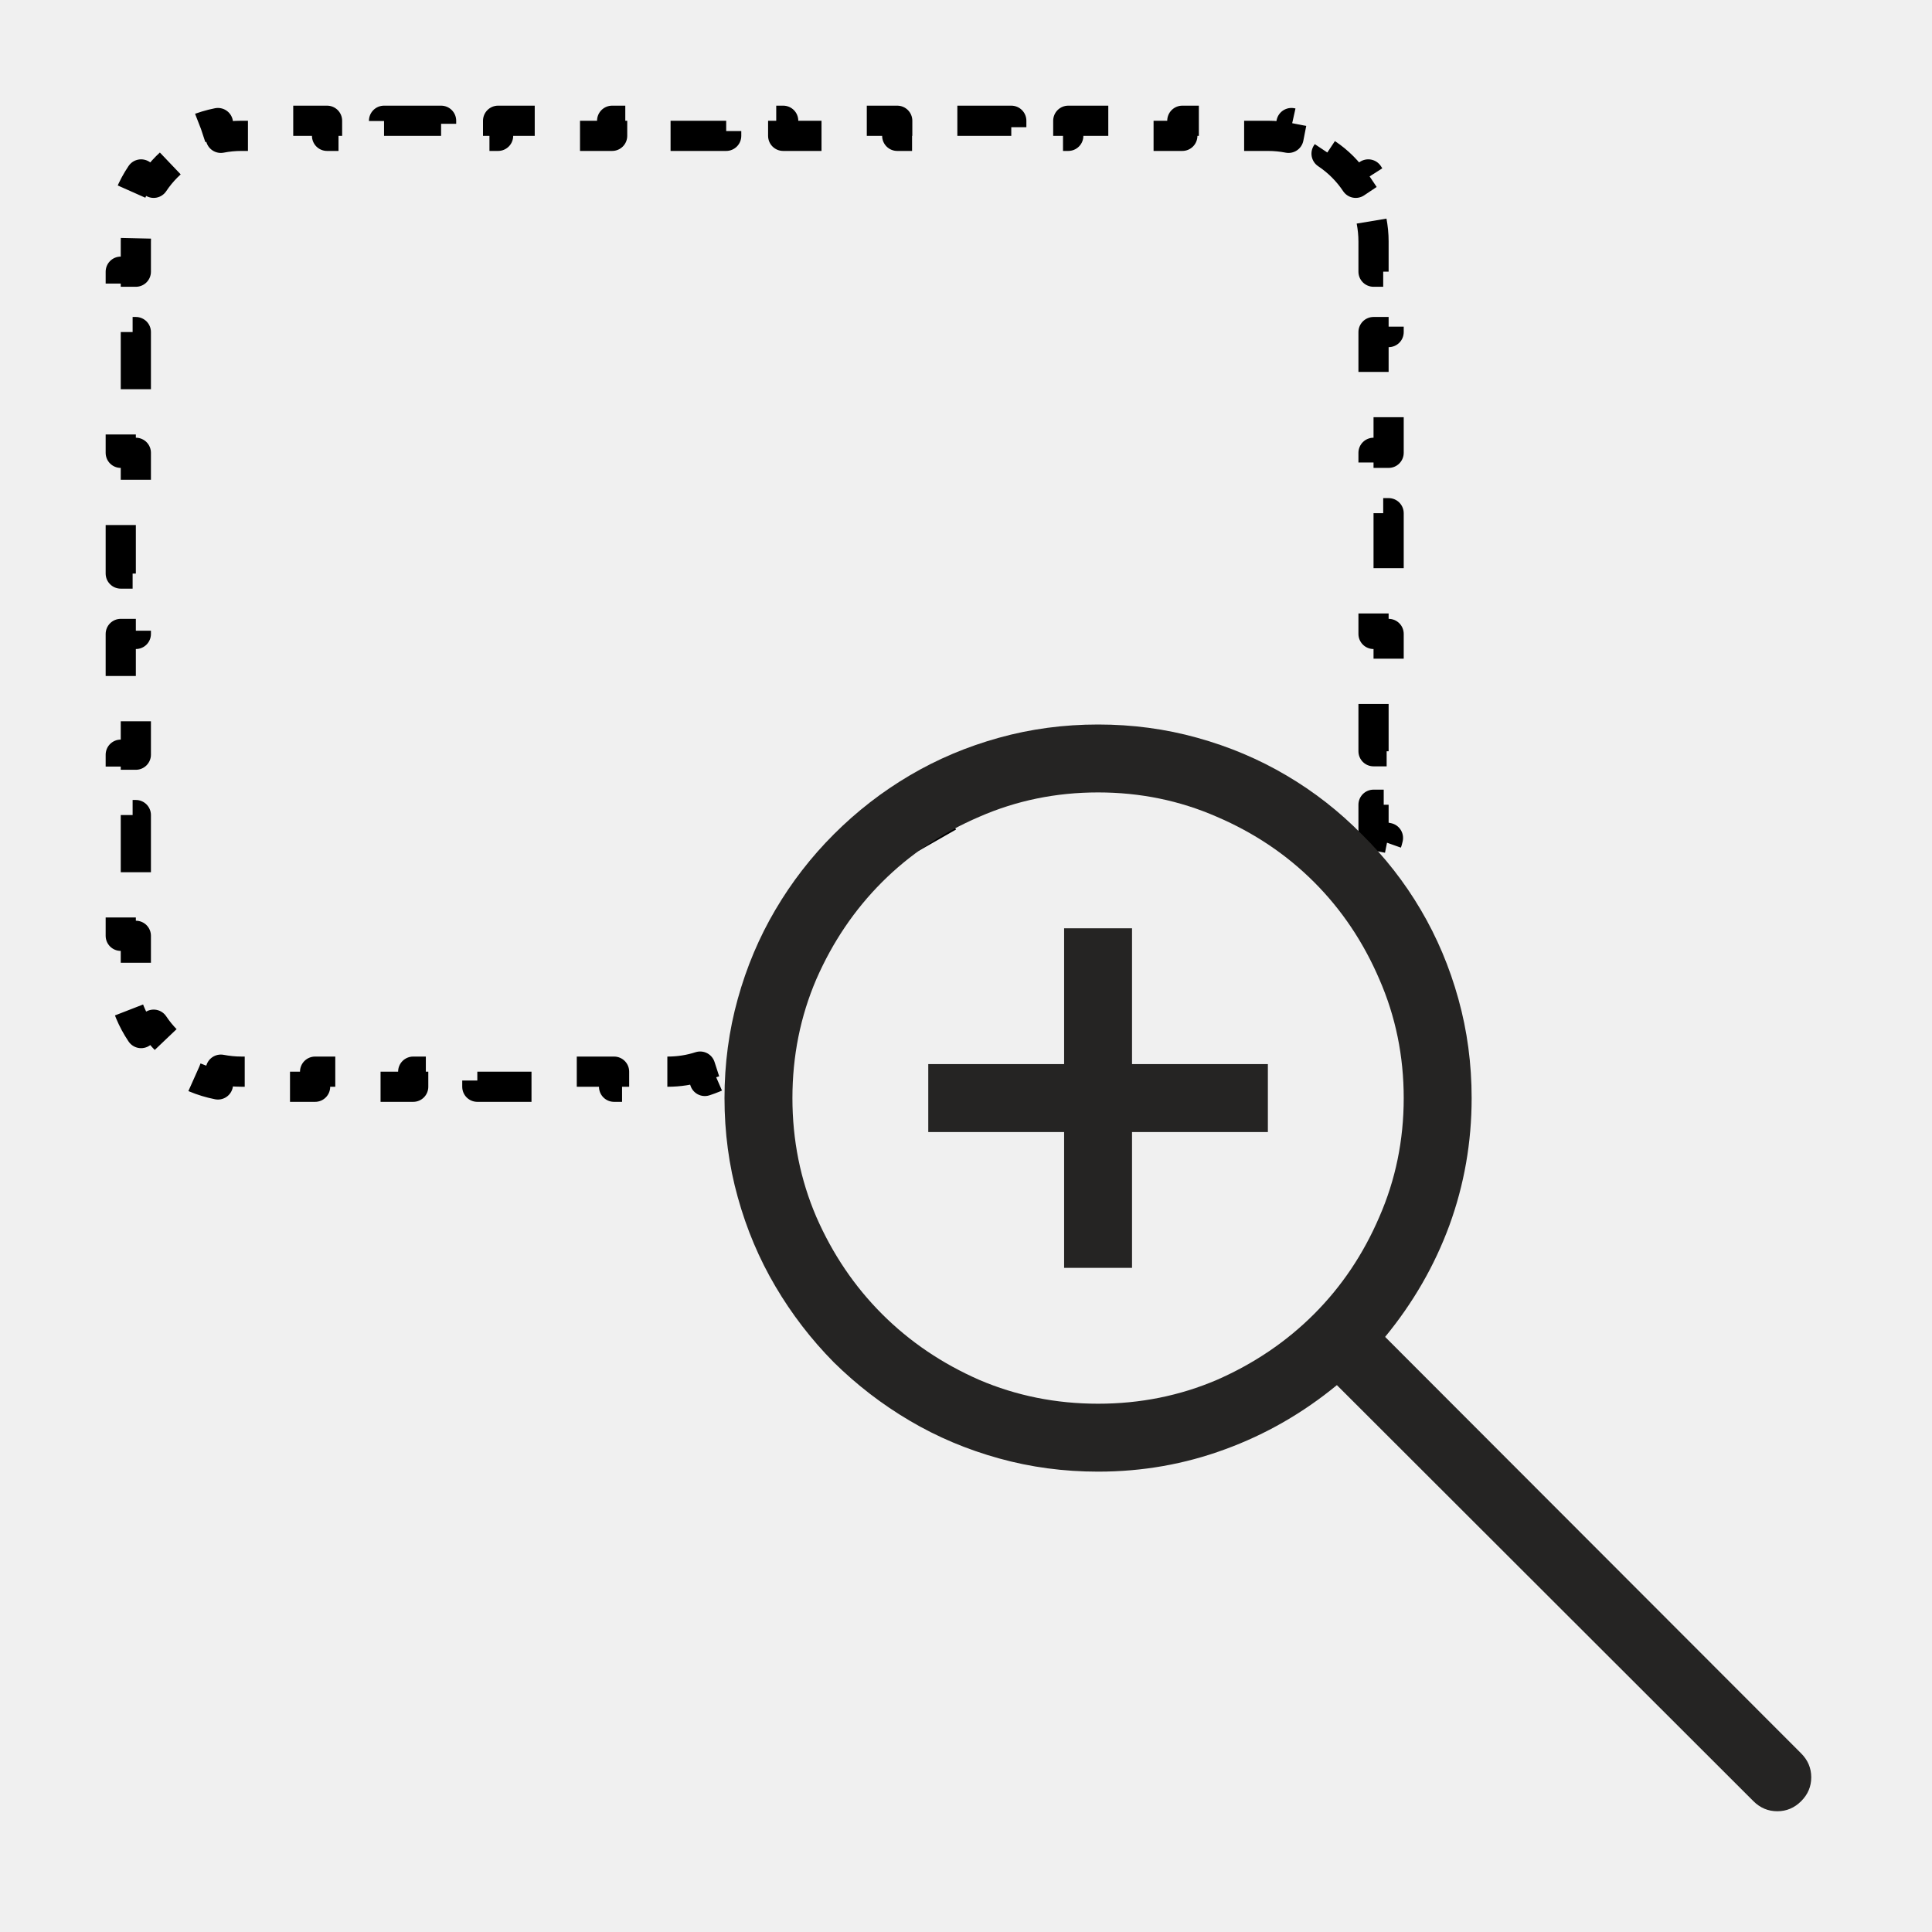
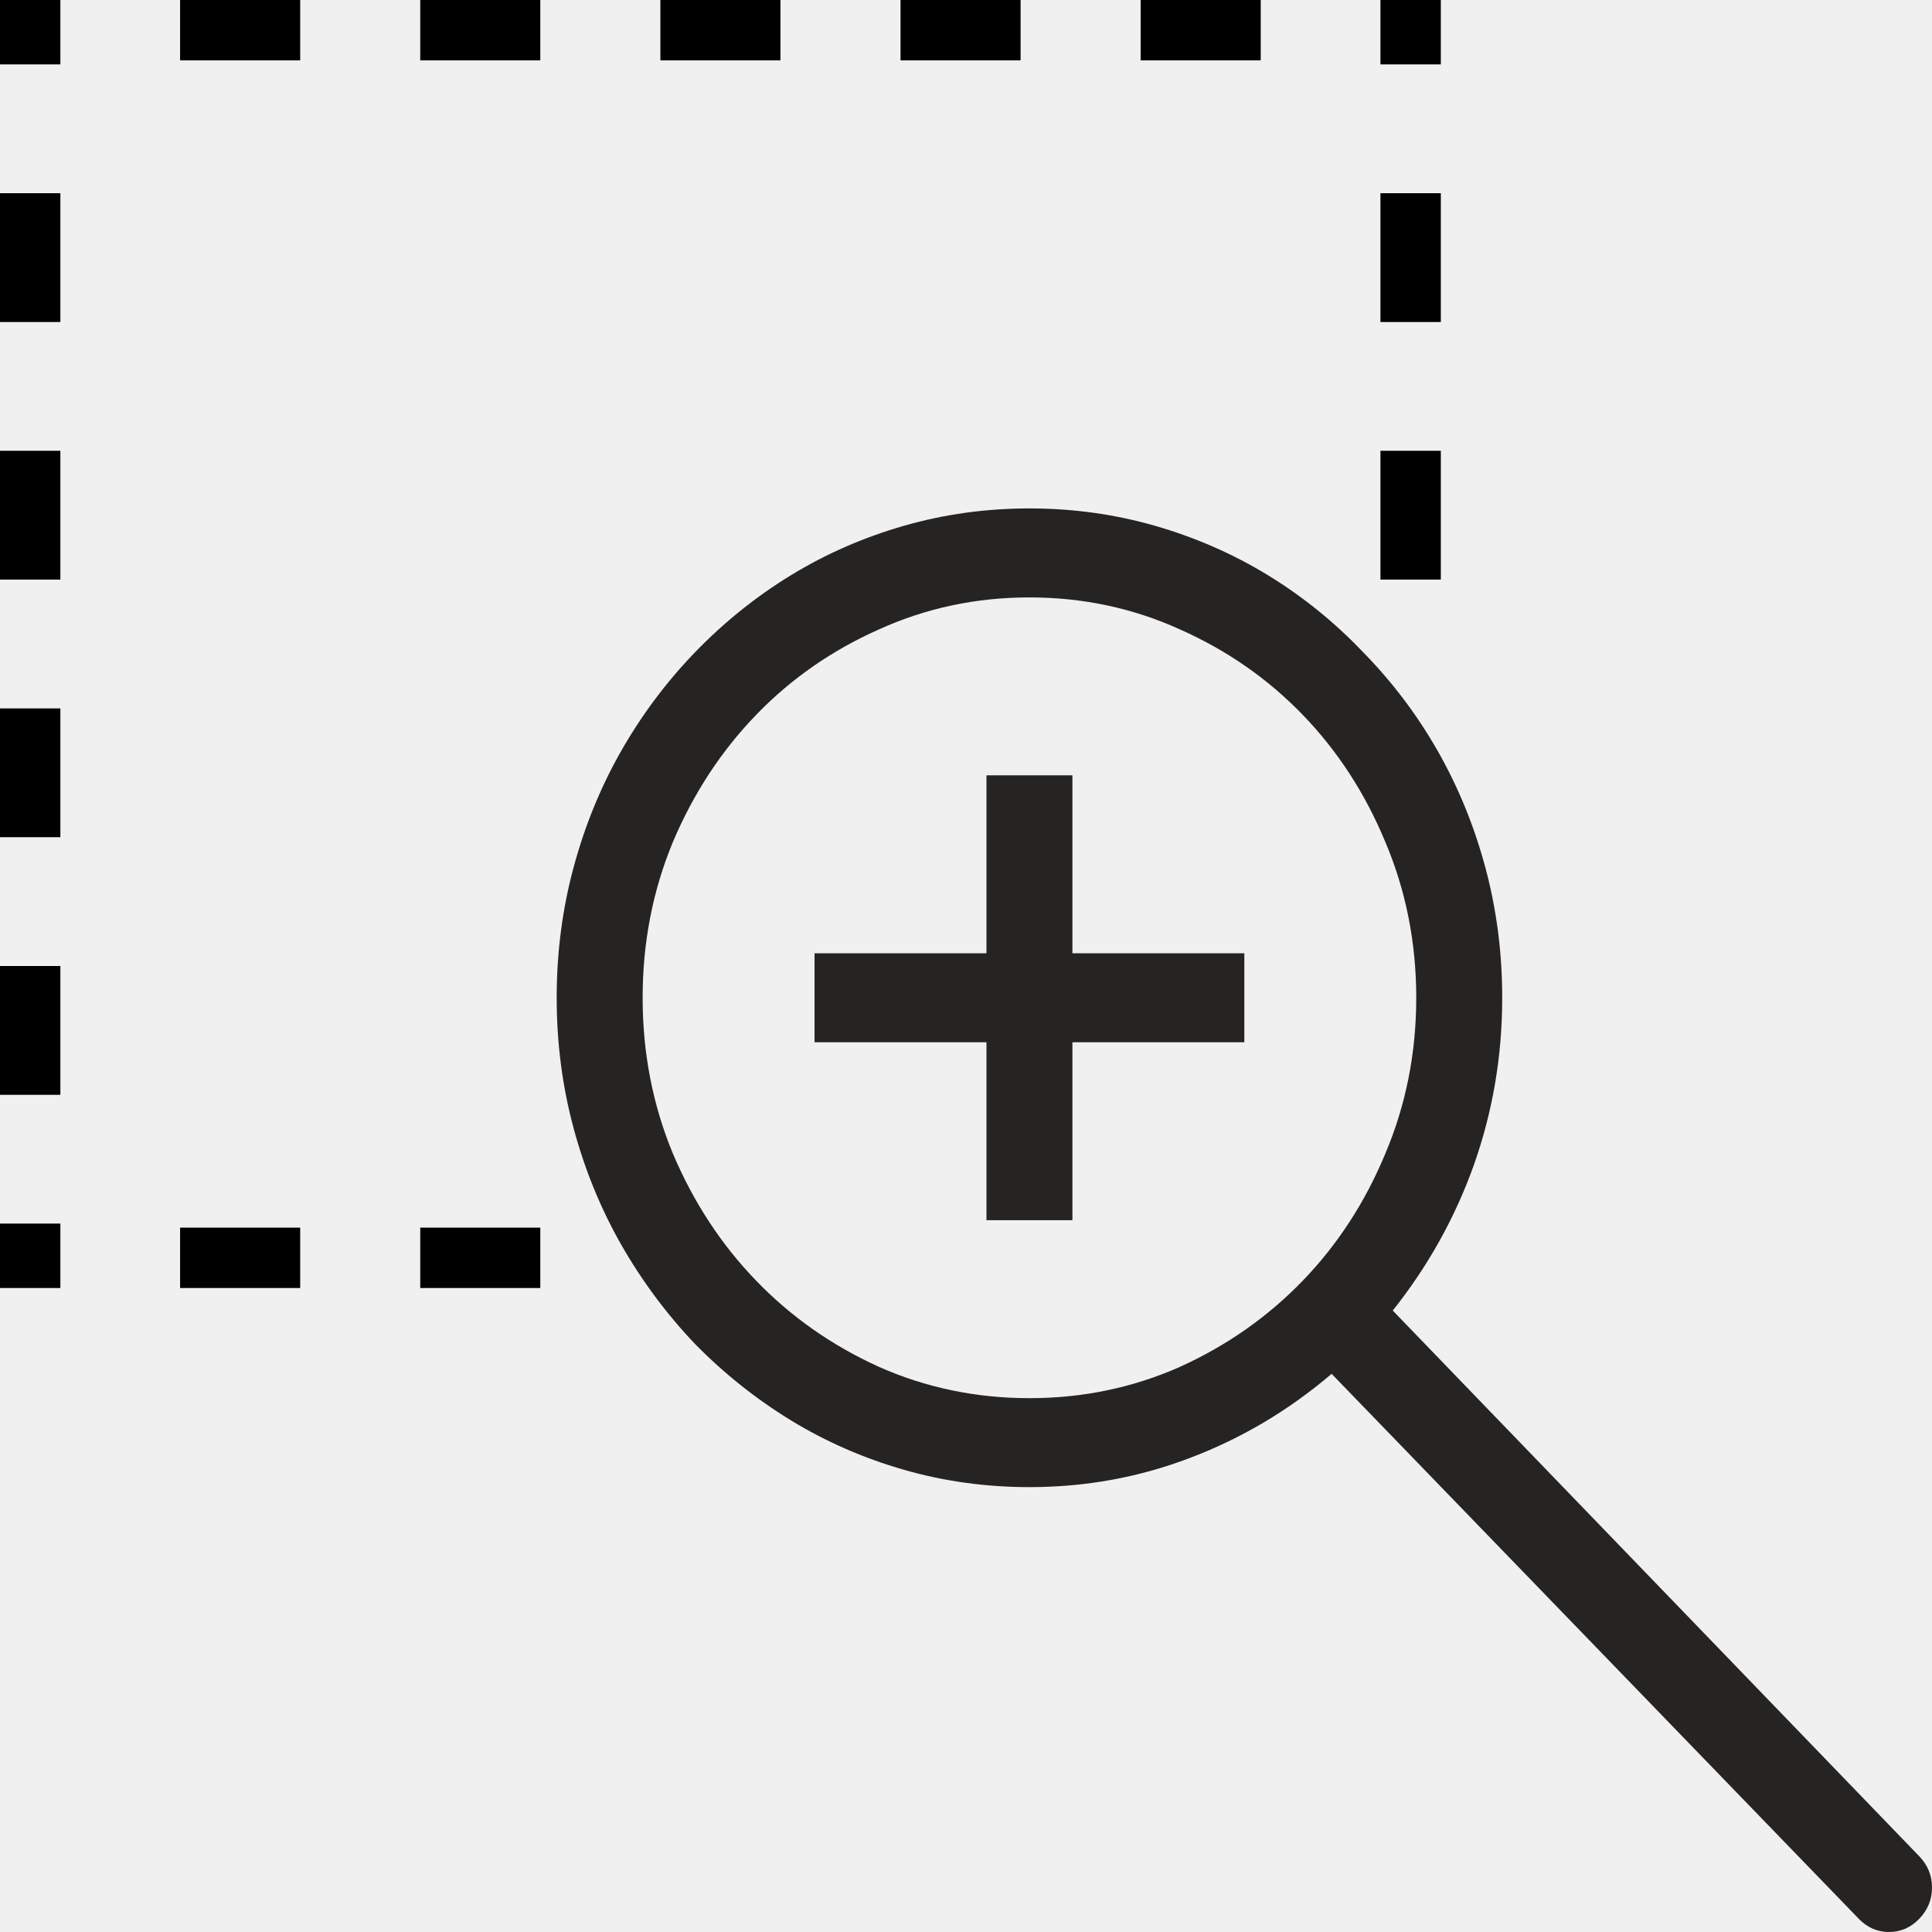
- <svg xmlns="http://www.w3.org/2000/svg" width="32" height="32" viewBox="0 0 32 32" fill="none">
-   <path d="M4 17.75C3.883 17.75 3.769 17.738 3.658 17.717L3.61 17.962C3.347 17.91 3.103 17.807 2.889 17.663L3.028 17.455C2.837 17.328 2.672 17.163 2.545 16.972L2.337 17.111C2.193 16.897 2.09 16.653 2.038 16.39L2.283 16.342C2.261 16.232 2.25 16.117 2.25 16V15.5H2V14.5H2.25V13.5H2V12.5H2.25V11.5H2V10.5H2.25V9.5H2V8.5H2.25V7.5H2V6.5H2.25V5.5H2V4.5H2.25V4C2.25 3.883 2.261 3.769 2.283 3.658L2.038 3.61C2.09 3.347 2.193 3.103 2.337 2.889L2.545 3.028C2.672 2.837 2.837 2.672 3.028 2.545L2.889 2.337C3.103 2.193 3.347 2.09 3.61 2.038L3.658 2.283C3.769 2.261 3.883 2.25 4 2.25H4.472V2H5.417V2.25H6.361V2H7.306V2.25H8.25V2H9.194V2.25H10.139V2H11.083V2.25H12.028V2H12.972V2.25H13.917V2H14.861V2.25H15.806V2H16.75V2.25H17.694V2H18.639V2.25H19.583V2H20.528V2.25H21C21.117 2.25 21.232 2.261 21.342 2.283L21.39 2.038C21.653 2.09 21.897 2.193 22.111 2.337L21.972 2.545C22.163 2.672 22.328 2.837 22.455 3.028L22.663 2.889C22.807 3.103 22.91 3.347 22.962 3.61L22.717 3.658C22.738 3.769 22.75 3.883 22.75 4V4.5H23V5.5H22.75V6.5H23V7.5H22.75V8.5H23V9.5H22.75V10V10.5H23V11.5H22.75V12V12.443H23V13.329H22.75V13.771C22.75 13.791 22.748 13.811 22.744 13.83L22.989 13.879C22.975 13.95 22.947 14.018 22.907 14.078L22.699 13.939C22.688 13.955 22.676 13.971 22.662 13.985C22.635 14.011 22.605 14.031 22.574 14.046L22.677 14.274C22.557 14.329 22.42 14.338 22.292 14.301L22.363 14.061C22.329 14.051 22.297 14.035 22.267 14.013L21.96 13.783L21.81 13.983L21.197 13.523L21.347 13.323L21.04 13.093C20.968 13.039 20.893 12.989 20.816 12.944L20.691 13.161C20.552 13.081 20.405 13.018 20.252 12.973L20.322 12.733C20.236 12.708 20.149 12.688 20.06 12.673L19.606 12.598L19.565 12.844L18.657 12.693L18.698 12.446L18.244 12.37C18.116 12.349 17.988 12.339 17.86 12.34L17.862 12.59C17.633 12.591 17.407 12.632 17.192 12.71L17.106 12.475C16.986 12.518 16.87 12.572 16.758 12.636L16.169 12.973L16.293 13.19L15.115 13.863L14.991 13.646L14.402 13.982C14.306 14.037 14.214 14.099 14.128 14.167L14.282 14.364C14.128 14.485 13.992 14.628 13.88 14.789L13.675 14.646C13.612 14.736 13.555 14.831 13.506 14.93L13.339 15.263L13.563 15.374L13.23 16.04L13.006 15.928L12.84 16.261C12.828 16.285 12.816 16.309 12.806 16.333L13.033 16.437C13.013 16.48 12.995 16.524 12.979 16.568L12.745 16.48C12.735 16.505 12.726 16.53 12.718 16.556C12.659 16.732 12.574 16.894 12.468 17.038L12.67 17.186C12.421 17.523 12.073 17.775 11.674 17.904L11.597 17.666C11.427 17.721 11.247 17.75 11.061 17.75H10.764V18H10.171V17.75H9.875H9.219V18H7.906V17.75H7.25H6.844V18H6.031V17.75H5.219V18H4.406V17.75H4Z" stroke="black" stroke-width="0.5" stroke-linejoin="round" stroke-dasharray="1 1" />
-   <path d="M29.833 29.042C29.944 29.153 30 29.285 30 29.438C30 29.59 29.944 29.722 29.833 29.833C29.722 29.944 29.59 30 29.438 30C29.285 30 29.153 29.944 29.042 29.833L22.143 22.942C21.58 23.405 20.962 23.76 20.288 24.006C19.62 24.252 18.92 24.375 18.188 24.375C17.619 24.375 17.071 24.302 16.544 24.155C16.017 24.009 15.524 23.801 15.067 23.531C14.61 23.262 14.191 22.939 13.81 22.564C13.435 22.184 13.113 21.765 12.844 21.308C12.574 20.851 12.366 20.358 12.22 19.831C12.073 19.304 12 18.756 12 18.188C12 17.619 12.073 17.071 12.22 16.544C12.366 16.017 12.574 15.524 12.844 15.067C13.113 14.61 13.435 14.194 13.81 13.819C14.191 13.438 14.61 13.113 15.067 12.844C15.524 12.574 16.017 12.366 16.544 12.22C17.071 12.073 17.619 12 18.188 12C18.756 12 19.304 12.073 19.831 12.22C20.358 12.366 20.851 12.574 21.308 12.844C21.765 13.113 22.181 13.438 22.556 13.819C22.936 14.194 23.262 14.61 23.531 15.067C23.801 15.524 24.009 16.017 24.155 16.544C24.302 17.071 24.375 17.619 24.375 18.188C24.375 18.92 24.252 19.623 24.006 20.297C23.76 20.965 23.405 21.58 22.942 22.143L29.833 29.042ZM18.188 23.25C18.885 23.25 19.541 23.118 20.156 22.855C20.771 22.585 21.308 22.222 21.765 21.765C22.222 21.308 22.582 20.771 22.846 20.156C23.115 19.541 23.25 18.885 23.25 18.188C23.25 17.49 23.115 16.834 22.846 16.219C22.582 15.604 22.222 15.067 21.765 14.61C21.308 14.153 20.771 13.793 20.156 13.529C19.541 13.26 18.885 13.125 18.188 13.125C17.49 13.125 16.834 13.26 16.219 13.529C15.604 13.793 15.067 14.153 14.61 14.61C14.153 15.067 13.79 15.604 13.521 16.219C13.257 16.834 13.125 17.49 13.125 18.188C13.125 18.885 13.257 19.541 13.521 20.156C13.79 20.771 14.153 21.308 14.61 21.765C15.067 22.222 15.604 22.585 16.219 22.855C16.834 23.118 17.49 23.25 18.188 23.25ZM18.75 17.625H21V18.75H18.75V21H17.625V18.75H15.375V17.625H17.625V15.375H18.75V17.625Z" fill="#252423" />
+ <svg xmlns="http://www.w3.org/2000/svg" width="64" height="64" viewBox="0 0 64 64" fill="none">
+   <path fill-rule="evenodd" clip-rule="evenodd" d="M0 2.133H1H2V0H1.989H1H0V1V2V2.133ZM5.966 0H9.944V1V2H5.966V1V0ZM2 42.667H1.989H1H0V41.667V40.667V40.533H1H2V42.667ZM45.729 0H45.74H46.729H47.729V1V2V2.133H46.729H45.729V0ZM13.921 1V0H17.898V1V2H13.921V1ZM21.876 1V0H25.853V1V2H21.876V1ZM29.831 1V0H33.808V1V2H29.831V1ZM37.785 1V0H41.763V1V2H37.785V1ZM46.729 6.4H47.729V10.667H46.729H45.729V6.4H46.729ZM46.729 14.933H47.729V19.2H46.729H45.729V14.933H46.729ZM17.898 41.667V42.667H13.921V41.667V40.667H17.898V41.667ZM9.944 41.667V42.667H5.966V41.667V40.667H9.944V41.667ZM1 36.267H0V32H1H2V36.267H1ZM1 27.733H0V23.467H1H2V27.733H1ZM1 19.2H0V14.933H1H2V19.2H1ZM1 10.667H0V6.4H1H2V10.667H1Z" fill="black" />
+   <g clip-path="url(#clip0)">
+     <path d="M63.577 61.49C63.859 61.782 64 62.127 64 62.526C64 62.926 63.859 63.271 63.577 63.563C63.296 63.854 62.962 64 62.576 64C62.191 64 61.857 63.854 61.575 63.563L44.112 45.51C42.689 46.723 41.124 47.651 39.418 48.296C37.728 48.941 35.956 49.263 34.102 49.263C32.663 49.263 31.276 49.071 29.942 48.688C28.607 48.304 27.361 47.759 26.204 47.053C25.048 46.346 23.987 45.502 23.023 44.52C22.074 43.522 21.259 42.424 20.576 41.227C19.894 40.03 19.368 38.74 18.997 37.358C18.626 35.977 18.441 34.542 18.441 33.053C18.441 31.564 18.626 30.128 18.997 28.747C19.368 27.365 19.894 26.076 20.576 24.878C21.259 23.681 22.074 22.591 23.023 21.608C23.987 20.611 25.048 19.759 26.204 19.053C27.361 18.346 28.607 17.802 29.942 17.418C31.276 17.034 32.663 16.842 34.102 16.842C35.54 16.842 36.927 17.034 38.262 17.418C39.596 17.802 40.842 18.346 41.999 19.053C43.156 19.759 44.209 20.611 45.158 21.608C46.122 22.591 46.945 23.681 47.627 24.878C48.309 26.076 48.836 27.365 49.207 28.747C49.577 30.128 49.763 31.564 49.763 33.053C49.763 34.971 49.451 36.814 48.828 38.579C48.206 40.329 47.308 41.941 46.137 43.414L63.577 61.49ZM34.102 46.316C35.867 46.316 37.528 45.97 39.085 45.28C40.642 44.574 41.999 43.622 43.156 42.424C44.312 41.227 45.225 39.822 45.892 38.211C46.574 36.599 46.915 34.879 46.915 33.053C46.915 31.226 46.574 29.507 45.892 27.895C45.225 26.283 44.312 24.878 43.156 23.681C41.999 22.484 40.642 21.54 39.085 20.849C37.528 20.142 35.867 19.79 34.102 19.79C32.337 19.79 30.676 20.142 29.119 20.849C27.561 21.54 26.204 22.484 25.048 23.681C23.891 24.878 22.971 26.283 22.289 27.895C21.622 29.507 21.288 31.226 21.288 33.053C21.288 34.879 21.622 36.599 22.289 38.211C22.971 39.822 23.891 41.227 25.048 42.424C26.204 43.622 27.561 44.574 29.119 45.28C30.676 45.97 32.337 46.316 34.102 46.316ZM35.525 31.579H41.22V34.526H35.525V40.421H32.678V34.526H26.983V31.579H32.678V25.684H35.525V31.579Z" fill="#252423" />
+   </g>
+   <defs>
+     <clipPath id="clip0">
+       <rect width="45.559" height="47.158" fill="white" transform="translate(18.4407 16.8421)" />
+     </clipPath>
+   </defs>
</svg>
